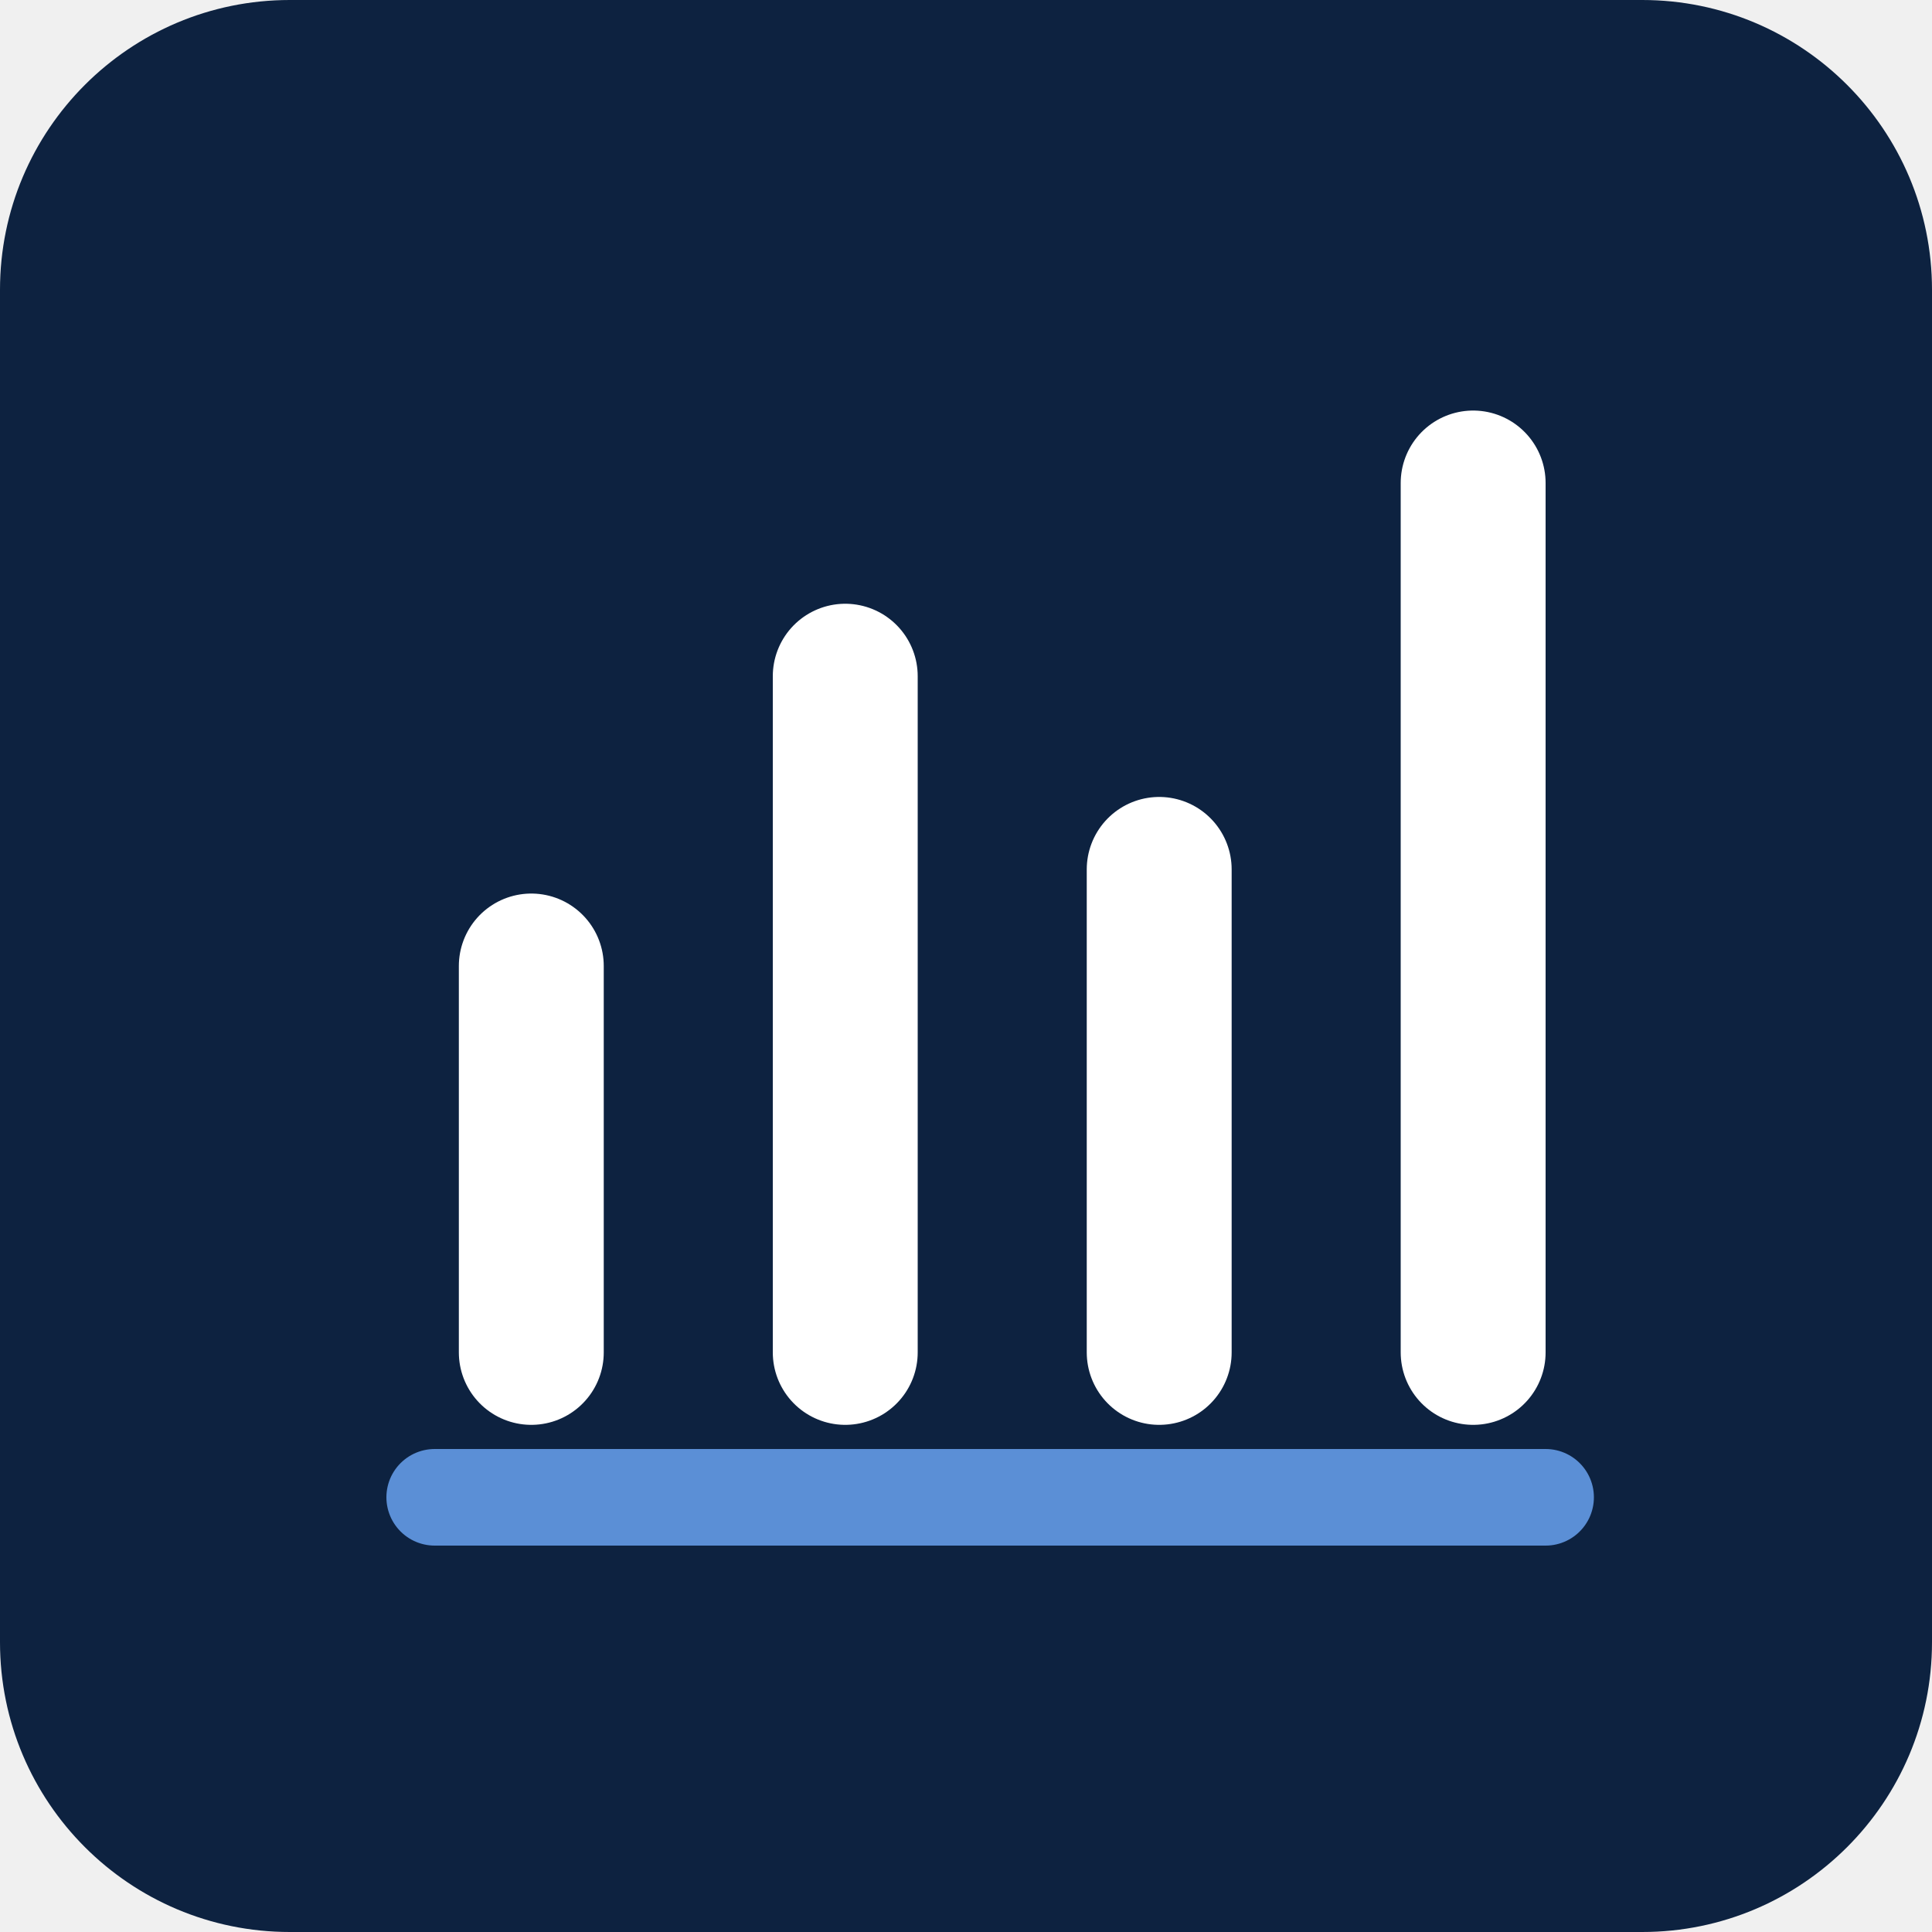
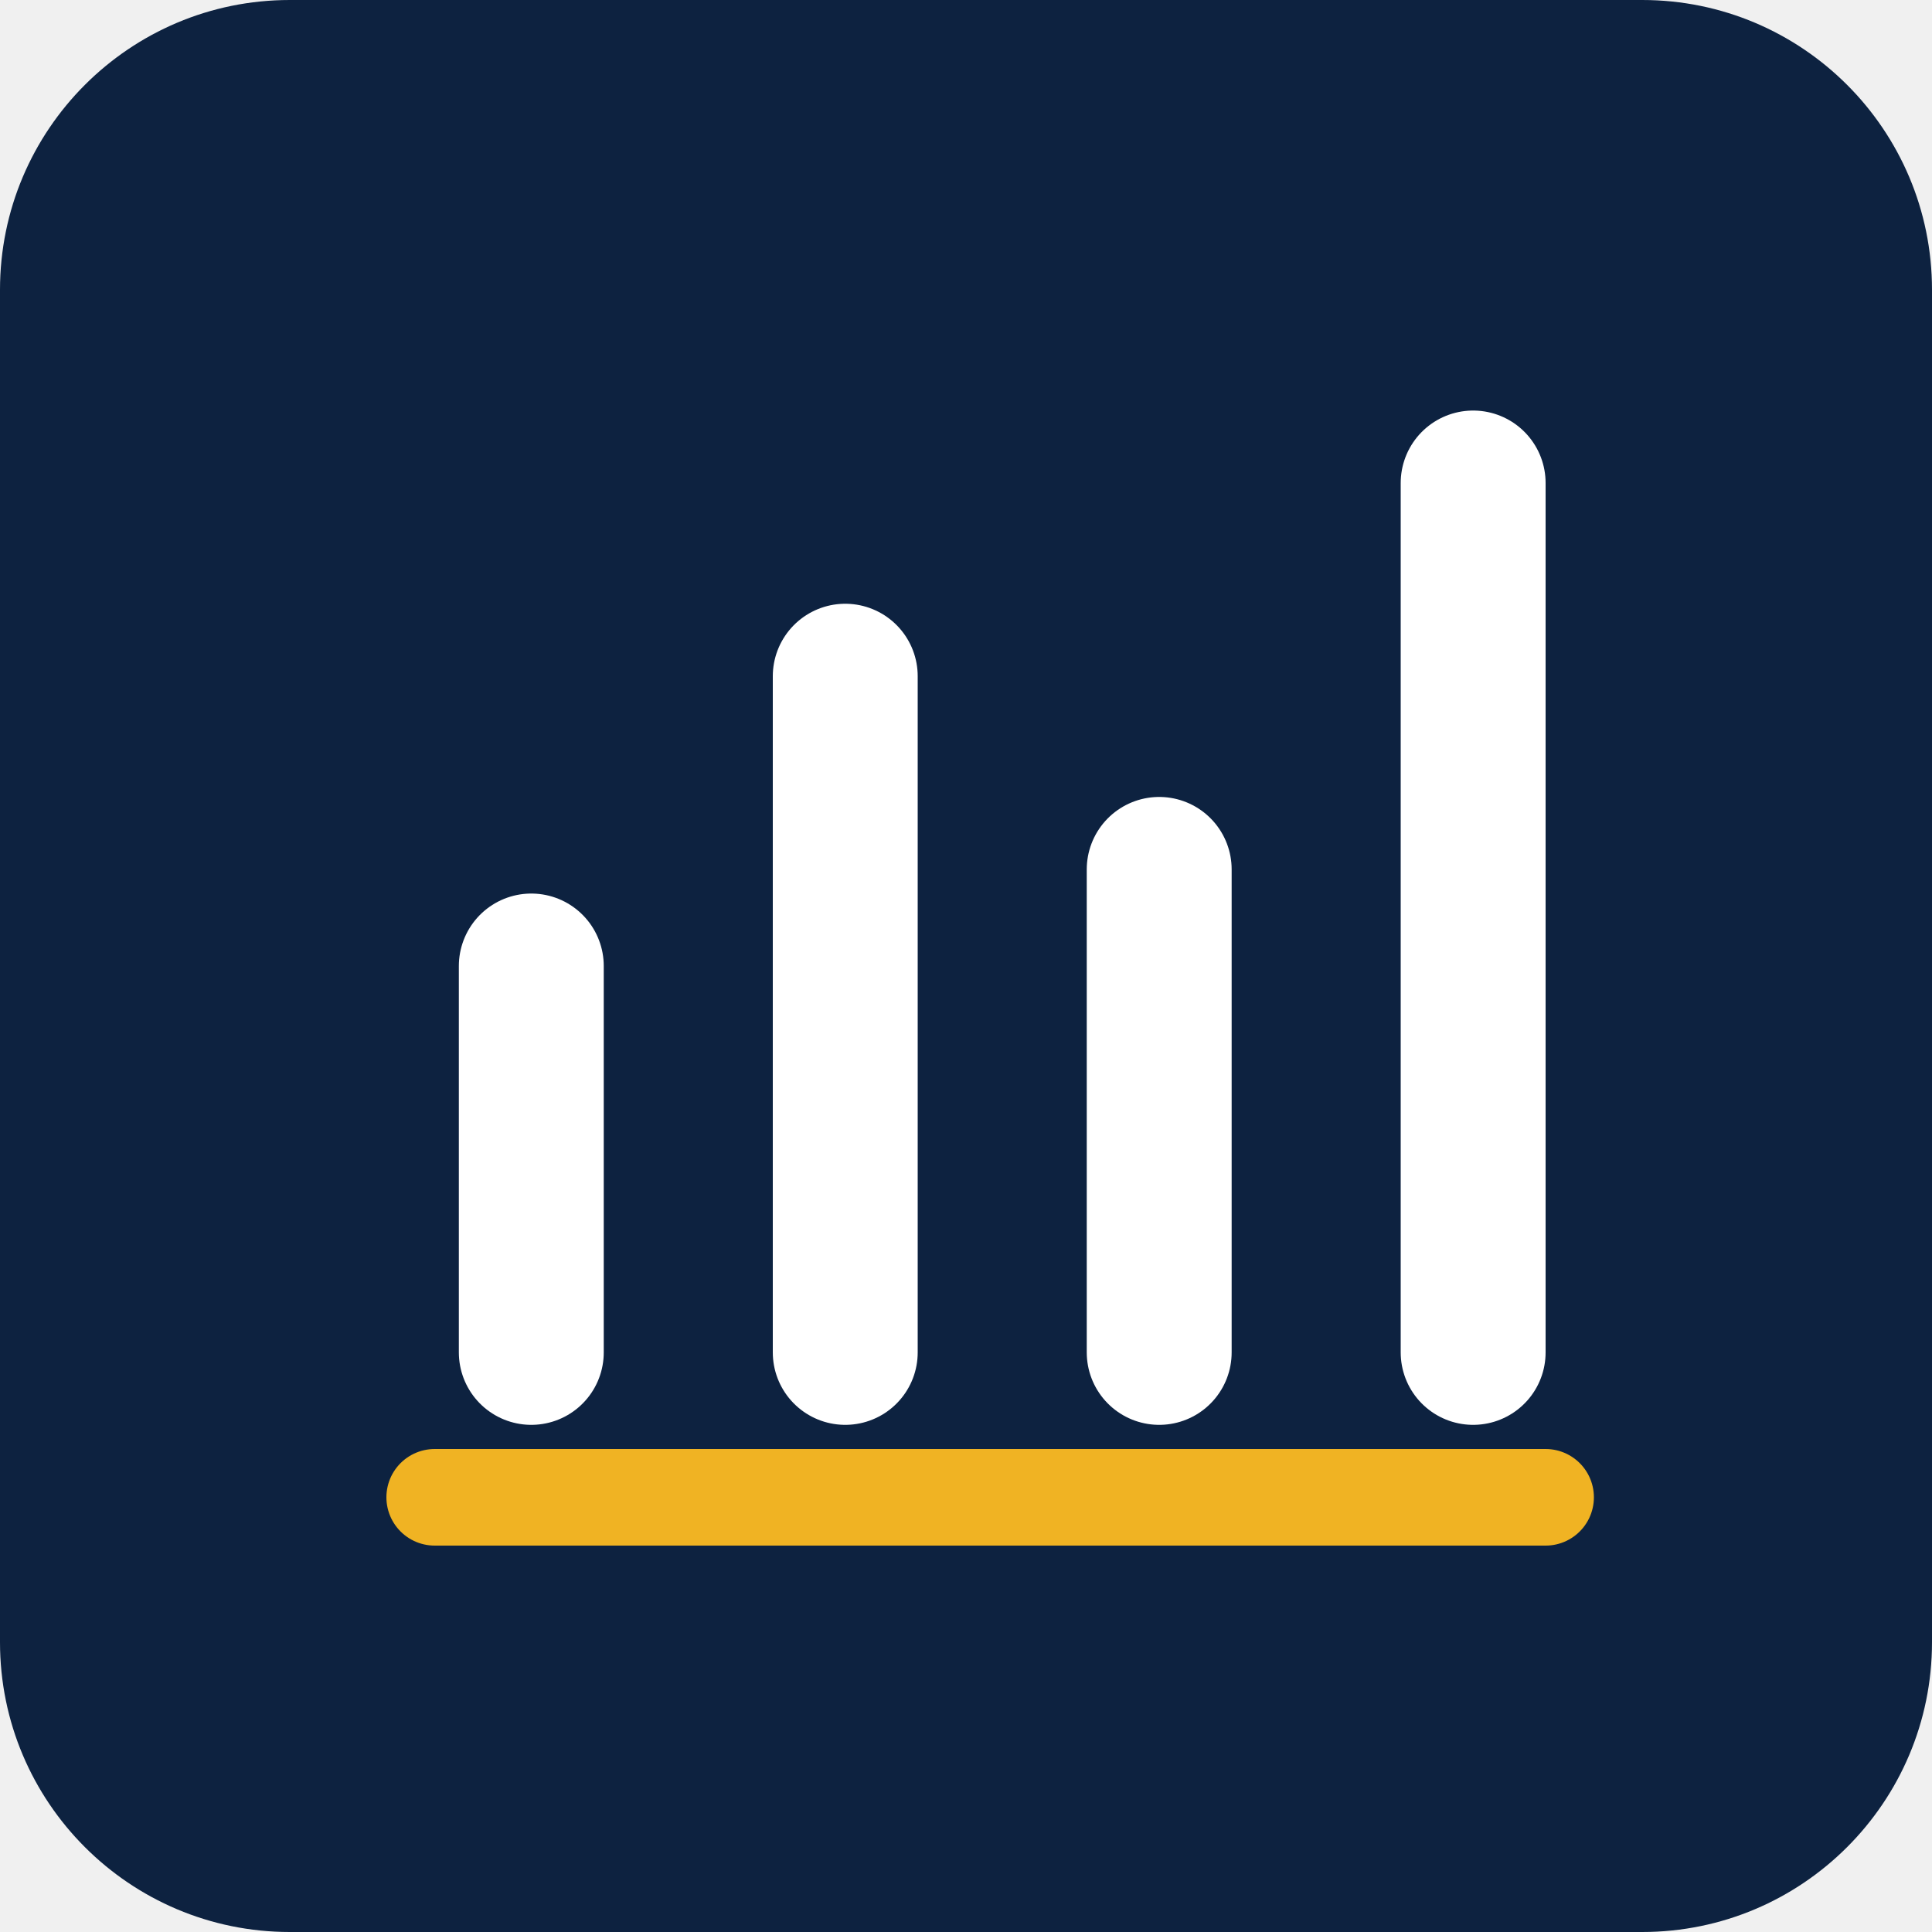
<svg xmlns="http://www.w3.org/2000/svg" viewBox="0 0 40 40">
  <rect width="40" height="40" rx="6" fill="#0d2240" />
  <path d="M11 28V20M17.5 28V14M24 28v-10M30.5 28V10" stroke="#fff" stroke-width="3" stroke-linecap="round" />
-   <path d="M9 31h23" stroke="#5b8fd6" stroke-width="2" stroke-linecap="round" />
+   <path d="M9 31h23" stroke="#f0b323" stroke-width="2" stroke-linecap="round" />
</svg>
